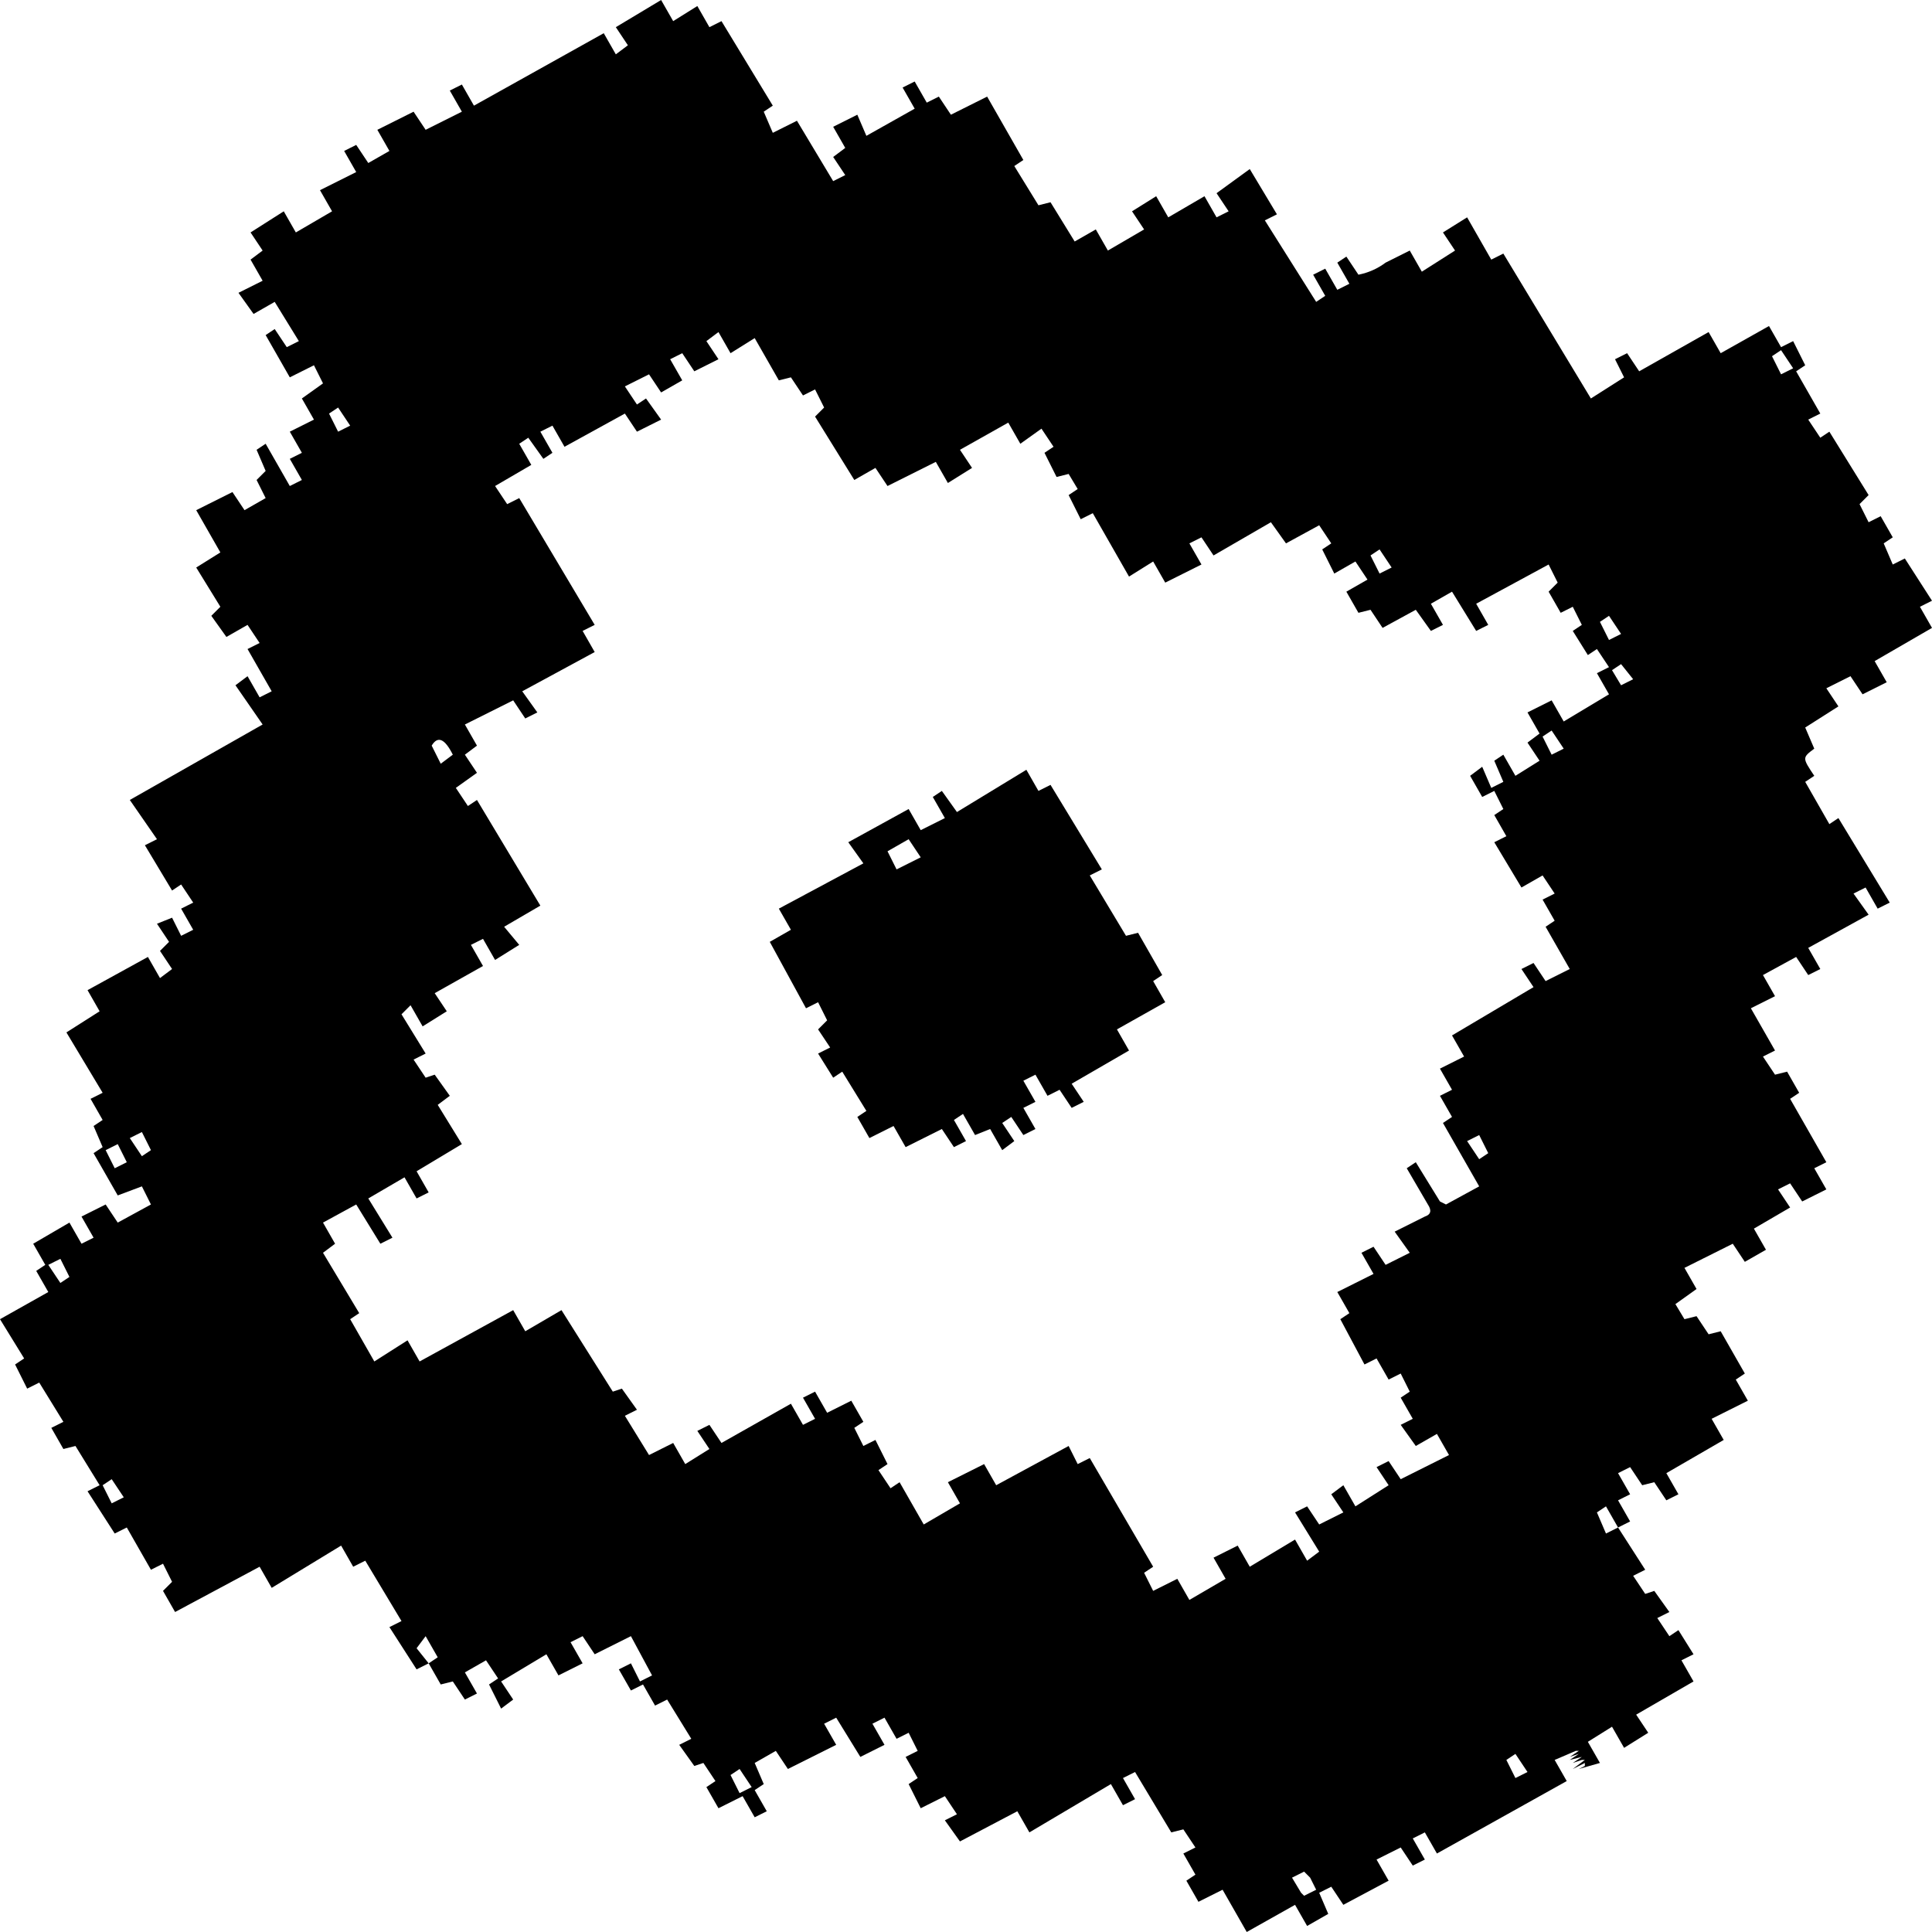
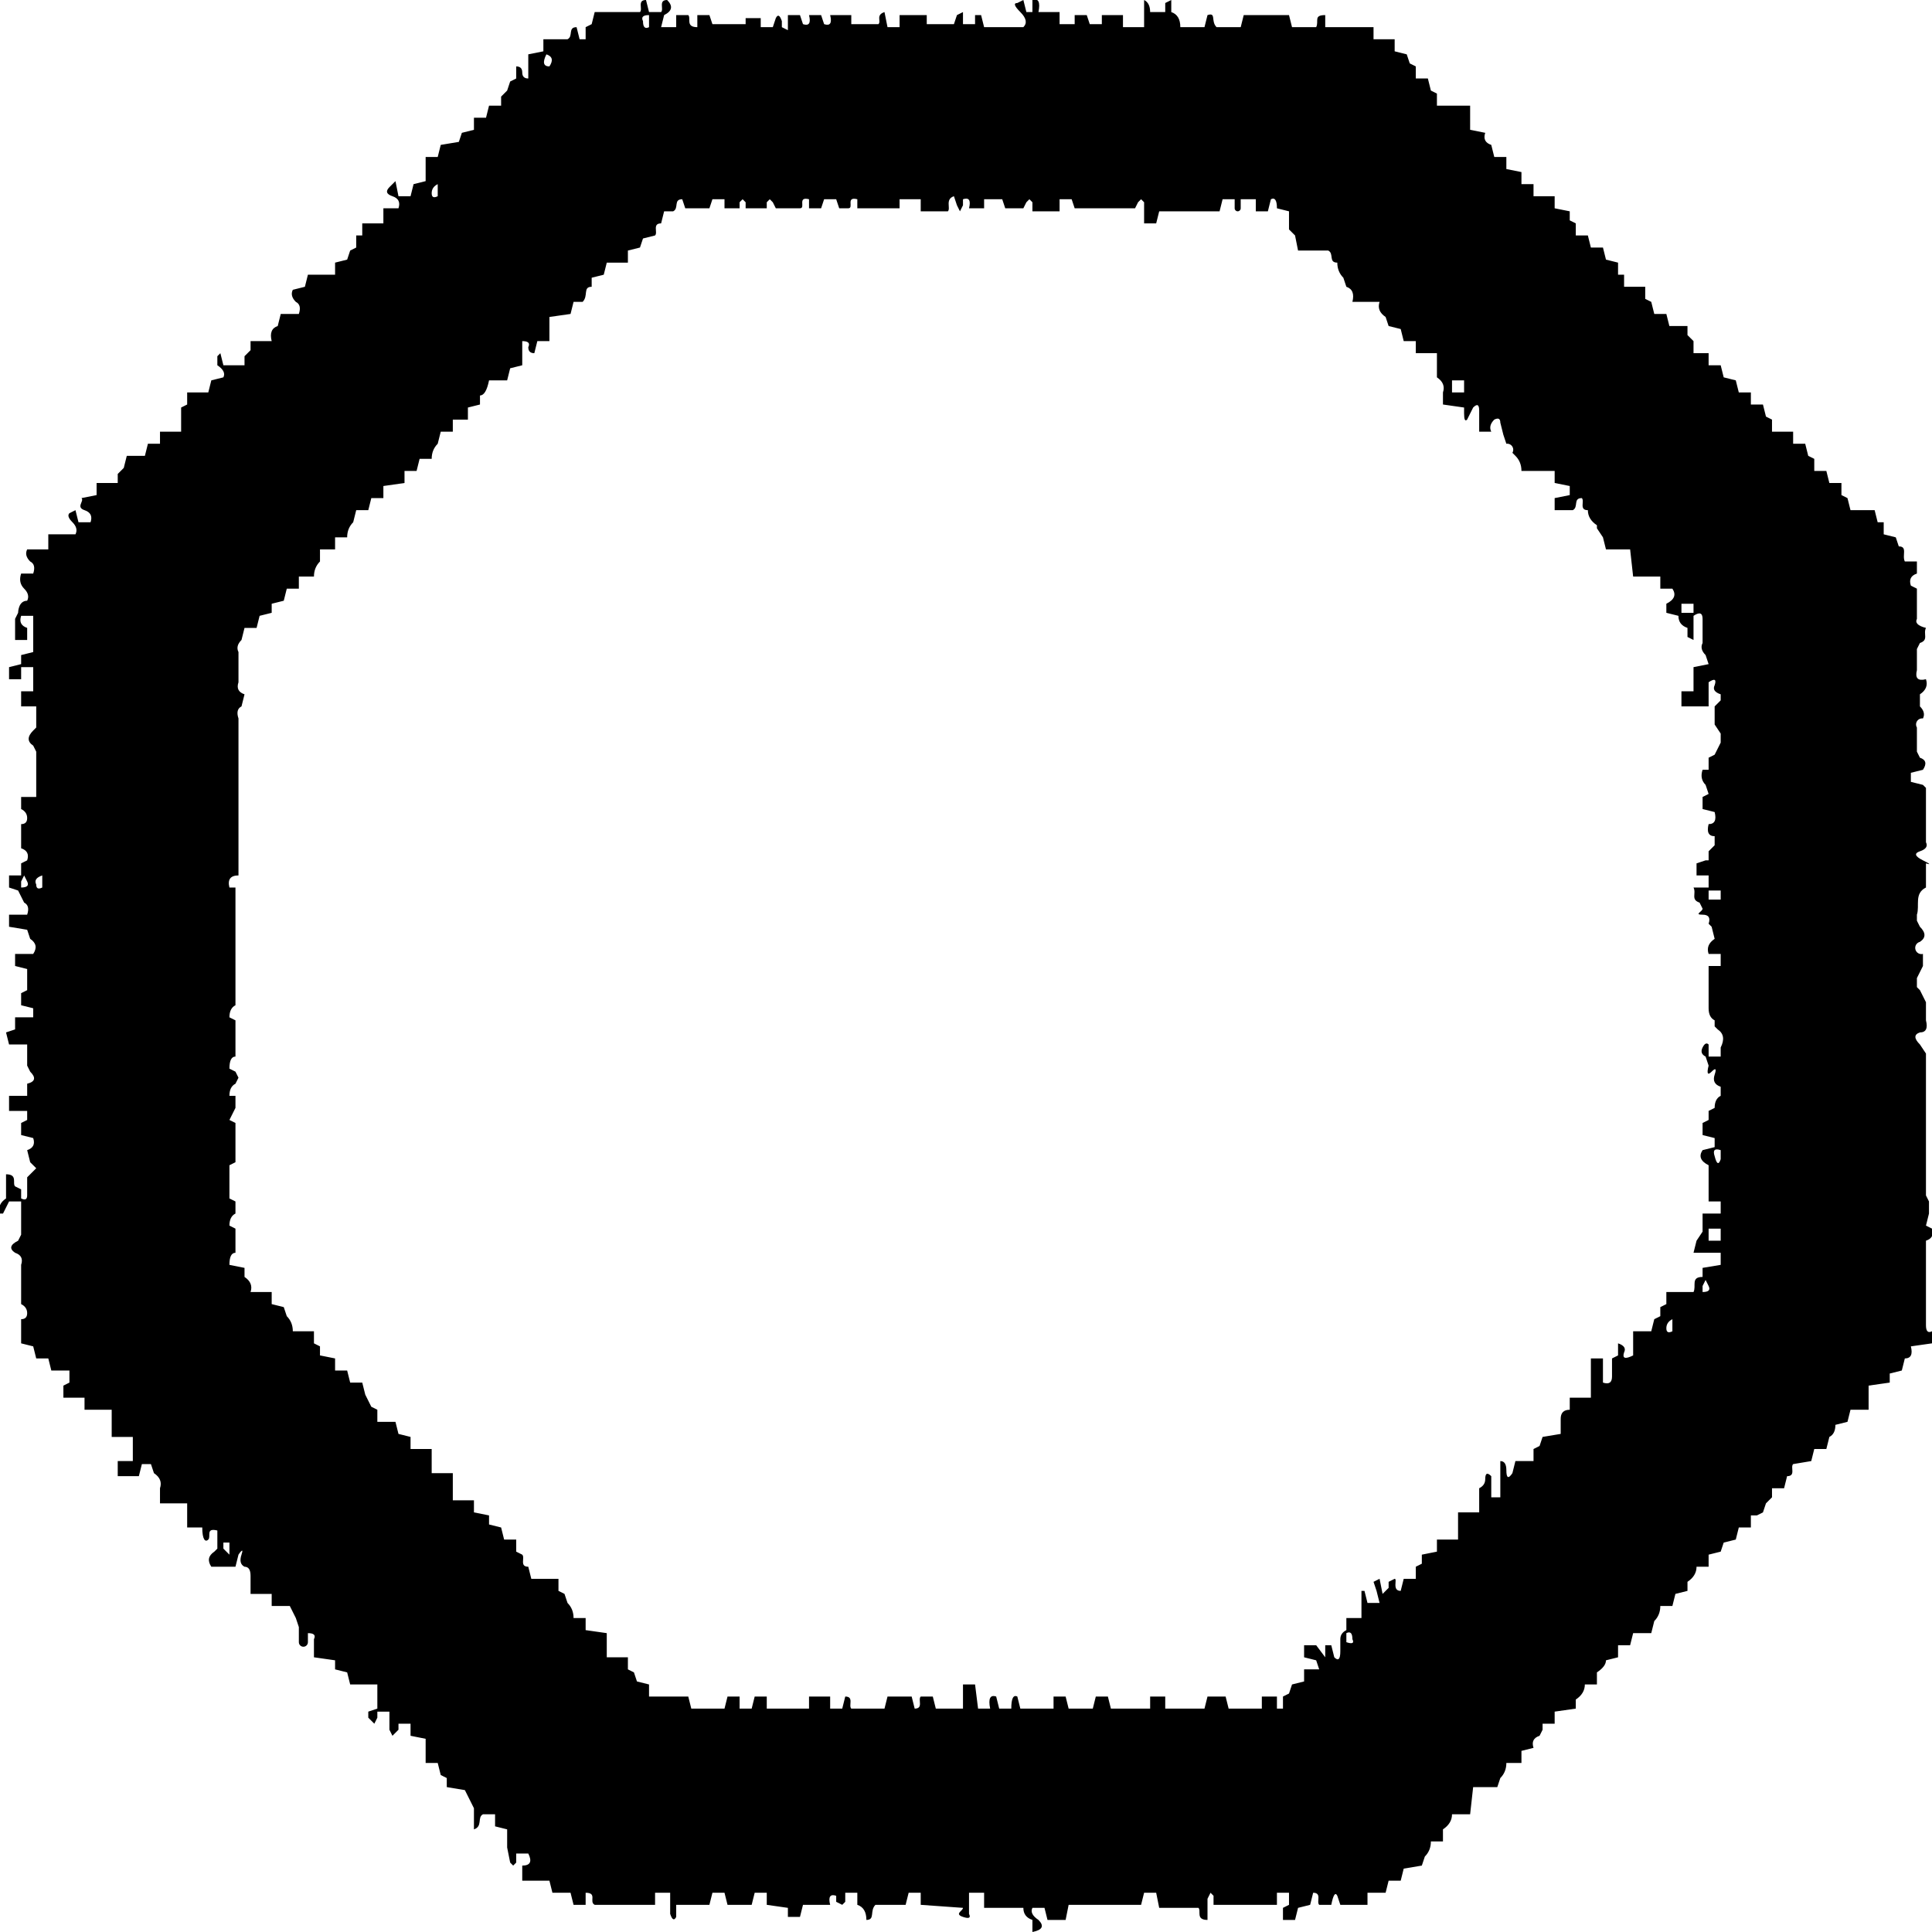
<svg xmlns="http://www.w3.org/2000/svg" viewBox="0 0 640 640">
-   <path d="m142 551-4 2-9-14 4-2-12-20-4 2-4-7-23 14-4-7-28 15-4-7 3-3-3-6-4 2-8-14-4 2-9-14 4-2-8-13-4 1-4-7 4-2-8-13-4 2-4-8 3-2-8-13 16-9-4-7 3-2-4-7 12-7 4 7 4-2-4-7 8-4 4 6 11-6-3-6-8 3-8-14 3-2-3-7 3-2-4-7 4-2-12-20 11-7-4-7 20-11 4 7 4-3-4-6 3-3-4-6 5-2 3 6 4-2-4-7 4-2-4-6-3 2-9-15 4-2-9-13 44-25-9-13 4-3 4 7 4-2-8-14 4-2-4-6-7 4-5-7 3-3-8-13 8-5-8-14 12-6 4 6 7-4-3-6 3-3-3-7 3-2 8 14 4-2-4-7 4-2-4-7 8-4-4-7 7-5-3-6-8 4-8-14 3-2 4 6 4-2-8-13-7 4-5-7 8-4-4-7 4-3-4-6 11-7 4 7 12-7-4-7 12-6-4-7 4-2 4 6 7-4-4-7 12-6 4 6 12-6-4-7 4-2 4 7 43-24 4 7 4-3-4-6 15-9 4 7 8-5 4 7 4-2 17 28-3 2 3 7 8-4 12 20 4-2-4-6 4-3-4-7 8-4 3 7 16-9-4-7 4-2 4 7 4-2 4 6 12-6 12 21-3 2 8 13 4-1 8 13 7-4 4 7 12-7-4-6 8-5 4 7 12-7 4 7 4-2-4-6 11-8 9 15-4 2 17 27 3-2-4-7 4-2 4 7 4-2-4-7 3-2 4 6q5-1 9-4l8-4 4 7 11-7-4-6 8-5 8 14 4-2 29 48 11-7-3-6 4-2 4 6 23-13 4 7 16-9 4 7 4-2 4 8-3 2 8 14-4 2 4 6 3-2 13 21-3 3 3 6 4-2 4 7-3 2 3 7 4-2 9 14-4 2 4 7-19 11 4 7-8 4-4-6-8 4 4 6-11 7 3 7c-4 3-4 3 0 9l-3 2 8 14 3-2 17 28-4 2-4-7-4 2 5 7-20 11 4 7-4 2-4-6-11 6 4 7-8 4 8 14-4 2 4 6 4-1 4 7-3 2 12 21-4 2 4 7-8 4-4-6-4 2 4 6-12 7 4 7-7 4-4-6-16 8 4 7-7 5 3 5 4-1 4 6 4-1 8 14-3 2 4 7-12 6 4 7-19 11 4 7-4 2-4-6-4 1-4-6-4 2 4 7-4 2 4 7-4 2 9 14-4 2 4 6 3-1 5 7-4 2 4 6 3-2 5 8-4 2 4 7-19 11 4 6-8 5-4-7-8 5 4 7-7 2 2-1v-1l-4 2 4-3h-1l-3 1 3-2-4 1 3-2-3 1 3-2h-1l-7 3 4 7-43 24-4-7-4 2 4 7-4 2-4-6-8 4 4 7-15 8-4-6-4 2 3 7-7 4-4-7-16 9-8-14-8 4-4-7 3-2-4-7 4-2-4-6-4 1-12-20-4 2 4 7-4 2-4-7-27 16-4-7-19 10-5-7 4-2-4-6-8 4-4-8 3-2-4-7 4-2-3-6-4 2-4-7-4 2 4 7-8 4-8-13-4 2 4 7-16 8-4-6-7 4 3 7-3 2 4 7-4 2-4-7-8 4-4-7 3-2-4-6-3 1-5-7 4-2-8-13-4 2-4-7-4 2-4-7 4-2 3 6 4-2-7-13-12 6-4-6-4 2 4 7-8 4-4-7-15 9 4 6-4 3-4-8 3-2-4-6-7 4 4 7-4 2-4-6-4 1zl3-2-4-7-3 4zm16-286 21 35-12 7 5 6-8 5-4-7-4 2 4 7-16 9 4 6-8 5-4-7-3 3 8 13-4 2 4 6 3-1 5 7-4 3 8 13-15 9 4 7-4 2-4-7-12 7 8 13-4 2-8-13-11 6 4 7-4 3 12 20-3 2 8 14 11-7 4 7 31-17 4 7 12-7 17 27 3-1 5 7-4 2 8 13 8-4 4 7 8-5-4-6 4-2 4 6 23-13 4 7 4-2-4-7 4-2 4 7 8-4 4 7-3 2 3 6 4-2 4 8-3 2 4 6 3-2 8 14 12-7-4-7 12-6 4 7 24-13 3 6 4-2 21 36-3 2 3 6 8-4 4 7 12-7-4-7 8-4 4 7 15-9 4 7 4-3-8-13 4-2 4 6 8-4-4-6 4-3 4 7 11-7-4-6 4-2 4 6 16-8-4-7-7 4-5-7 4-2-4-7 3-2-3-6-4 2-4-7-4 2-8-15 3-2-4-7 12-6-4-7 4-2 4 6 8-4-5-7 10-5q3-1 1-4l-7-12 3-2 8 13 2 1 11-6-12-21 3-2-4-7 4-2-4-7 8-4-4-7 27-16-4-6 4-2 4 6 8-4-8-14 3-2-4-7 4-2-4-6-7 4-9-15 4-2-4-7 3-2-3-6-4 2-4-7 4-3 3 7 4-2-3-7 3-2 4 7 8-5-4-6 4-3-4-7 8-4 4 7 15-9-4-7 4-2-4-6-3 2-5-8 3-2-3-6-4 2-4-7 3-3-3-6-24 13 4 7-4 2-8-13-7 4 4 7-4 2-5-7-11 6-4-6-4 1-4-7 7-4-4-6-7 4-4-8 3-2-4-6-11 6-5-7-19 11-4-6-4 2 4 7-12 6-4-7-8 5-12-21-4 2-4-8 3-2-3-5-4 1-4-8 3-2-4-6-7 5-4-7-16 9 4 6-8 5-4-7-16 8-4-6-7 4-13-21 3-3-3-6-4 2-4-6-4 1-8-14-8 5-4-7-4 3 4 6-8 4-4-6-4 2 4 7-7 4-4-6-8 4 4 6 3-2 5 7-8 4-4-6-20 11-4-7-4 2 4 7-3 2-5-7-3 2 4 7-12 7 4 6 4-2 25 42-4 2 4 7-24 13 5 7-4 2-4-6-16 8 4 7-4 3 4 6-7 5 4 6ZM35 381l3 6 4-2-3-6Zm77-238 4-2-4-6-3 2ZM47 383l3-2-3-6-4 2Zm-24 40-3-6-4 2 4 6Zm507-217 3 6 4-2-4-6ZM37 490l-3 2 3 6 4-2Zm453-114-4 2 4 6 3-2Zm-62 246 3 5 1 1 4-2-2-4-2-2ZM150 250q-4-8-7-3l3 6Zm444-128-4-6-3 2 3 6Zm-137 68 4-2-4-6-3 2ZM242 588l3 6 4-2-4-6Zm294-82-4-7-3 2 3 7Zm-37 77 3 6 4-2-4-6Zm15-333 4-2-4-6-3 2Zm23-23 4-2-4-5-3 2Z" />
-   <path d="m351 361-4 2-4-7-4 2 4 7-4 2 4 7-4 2-4-6-3 2 4 6-4 3-4-7-5 2-4-7-3 2 4 7-4 2-4-6-12 6-4-7-8 4-4-7 3-2-8-13-3 2-5-8 4-2-4-6 3-3-3-6-4 2-12-22 7-4-4-7 28-15-5-7 20-11 4 7 8-4-4-7 3-2 5 7 23-14 4 7 4-2 17 28-4 2 12 20 4-1 8 14-3 2 4 7-16 9 4 7-19 11 4 6-4 2Zm-54-73 8-4-4-6-7 4Z" />
+   <path d="M284 631v-4h-4v3l-1 1-2-1v-2q-3-1-2 3h-9l-1 4h-4v-3l-7-1v-4h-4l-1 4h-8l-1-4h-4l-1 4h-11v4q-1 2-2-1v-7h-5v4h-20c-2-1 1-4-3-4v4h-4l-1-4h-6l-1-4h-9v-5q4 0 2-4h-4v3l-1 1-1-1-1-5v-6l-4-1v-4h-4c-2 1 0 4-3 5v-7l-1-2-2-4-6-1v-3l-2-1-1-4h-4v-8l-5-1v-4h-4v2l-2 2-1-2v-6h-4v2l-1 2-2-2v-2l3-1v-8h-9l-1-4-4-1v-3l-7-1v-6q1-2-2-2v3a1 1 0 0 1-3 0v-5l-1-3-2-4h-6v-4h-7v-6q0-3-2-3-2-1-1-4c1-3-1 0-1 0l-1 4h-8q-2-3 1-5l1-1v-6c-4-1-2 2-3 3s-2 0-2-4h-5v-8h-9v-5q1-3-2-5l-1-3h-3l-1 4h-7v-5h5v-8h-7v-9h-9v-4h-7v-4l2-1v-4h-6l-1-4h-4l-1-4-4-1v-8q2 0 2-2t-2-3v-13q1-3-2-4-3-2 1-4l1-2v-11H3l-2 4H0q-1-3 2-5v-8c4 0 2 3 3 4l2 1v3q2 1 2-1v-6l3-3-2-2-1-4q3-1 2-4l-4-1v-4l2-1v-3H3v-5h6v-4q4-1 1-4l-1-2v-7H3l-1-4 3-1v-4h6v-3l-4-1v-4l2-1v-7l-4-1v-4h6q2-3-1-5l-1-3-6-1v-4h6q1-3-1-4l-2-4-3-1v-4h4v-4l2-1q1-3-2-4v-8q2 0 2-2t-2-3v-4h5v-15l-1-2q-3-2 0-5l1-1v-7H7v-5h4v-8H7v4H3v-4l4-1v-3l4-1v-12H7q-1 3 2 4v4H5v-7l1-2s0-4 3-4q1-2-1-4t-1-5h4q1-3-1-4-2-2-1-4h7v-5h9q1-2-1-4t-1-3l2-1 1 4h4q1-3-2-4c-3-1 0-3-1-4l5-1v-4h7v-3l2-2 1-4h6l1-4h4v-4h7v-8l2-1v-4h7l1-4 4-1q1-2-2-4v-3l1-1 1 4h7v-3l2-2v-3h7q-1-4 2-5l1-4h6q1-3-1-4-2-2-1-4l4-1 1-4h9v-4l4-1 1-3 2-1v-4h2v-4h7v-5h5q1-3-2-4t-1-3l2-2 1 5h4l1-4 4-1v-8h4l1-4 6-1 1-3 4-1v-4h4l1-4h4v-3l2-2 1-3 2-1v-4q2 0 2 2t2 2v-8l5-1v-4h8c2-1 0-4 3-4l1 4h2V9l2-1 1-4h15c1-1-1-4 2-4l1 4h4c1-1-1-4 2-4q3 3-1 5l-1 4h5V5h4c1 1-1 4 3 4V5h4l1 3h11V6h5v3h4l1-3q1-2 2 1v2l2 1V5h4l1 3q3 1 2-3h4l1 3q3 1 2-3h7v3h9c1-1-1-3 2-4l1 5h4V5h9v3h9l1-3 2-1v4h4V5h2l1 4h13q2-2-1-5t-1-3l2-1 1 4h2V0q3-1 2 4h7v4h5V5h4l1 3h4V5h7v4h7V0q2 1 2 4h5V1l2-1v4q3 1 3 5h8l1-4c3-1 1 2 3 4h8l1-4h15l1 4h8c1-2-1-4 3-4v4h16v4h7v4l4 1 1 3 2 1v4h4l1 4 2 1v4h11v8l5 1q-1 3 2 4l1 4h4v4l5 1v4h4v4h7v4l5 1v3l2 1v4h4l1 4h4l1 4 4 1v4h2v4h7v4l2 1 1 4h4l1 4h6v3l2 2v4h5v4h4l1 4 4 1 1 4h4v4h4l1 4 2 1v4h7v4h4l1 4 2 1v4h4l1 4h4v4l2 1 1 4h8l1 4h2v4l4 1 1 3c3 0 1 3 2 5h4v4q-3 1-2 4l2 1v10q-1 2 3 3c-1 2 1 4-2 5l-1 2v7q-1 4 3 3 1 3-2 5v4q2 2 1 4a2 2 0 0 0-2 3v8l1 2q3 1 1 4l-4 1v3l4 1 1 1v18q1 2-2 3t1 3c4 2 1 1 1 1v8c-4 2-2 6-3 9v2l1 2q3 3 0 5a2 2 0 0 0 1 4v4l-2 4v3l1 1 2 4v6q1 4-2 4-3 1 0 4l2 3v47l1 2v4l-1 4 2 1q1 3-2 4v28q0 3 2 2v4l-7 1q1 4-2 4l-1 4-4 1v3l-7 1v8h-6l-1 4-4 1q0 3-2 4l-1 4h-4l-1 4-6 1c-1 1 1 4-2 4l-1 4h-4v3l-2 2-1 3-2 1h-2v4h-4l-1 4-4 1-1 3-4 1v4h-4q0 3-3 5v3l-4 1-1 4h-4q0 3-2 5l-1 4h-6l-1 4h-4v4l-4 1q0 2-3 4v4h-4q0 3-3 5v3l-7 1v4h-4v2l-1 2q-3 1-2 4l-4 1v4h-5q0 3-2 5l-1 3h-8l-1 9h-6q0 3-3 5v4h-4q0 3-2 5l-1 3-6 1-1 4h-4l-1 4h-6v4h-9l-1-3q-1-2-2 3h-4c-1-1 1-4-2-4l-1 4-4 1-1 4h-4v-4l2-1v-4h-4v4h-21v-3l-1-1-1 2v7c-4 0-2-3-3-4h-13l-1-5h-4l-1 4h-24l-1 5h-6l-1-4h-4q-1 2 2 4 3 3-2 4v-4q-3-1-3-4h-13v-5h-5v7q1 2-2 1c-3-1 0-2 0-3l-14-1v-4h-4l-1 4h-10c-2 2 0 5-3 5q0-4-3-5M150 488v9h7v4l5 1v3l4 1 1 4h4v4l2 1c1 1-1 4 2 4l1 4h9v4l2 1 1 3q2 2 2 5h4v4l7 1v8h7v4l2 1 1 3 4 1v4h13l1 4h11l1-4h4v4h4l1-4h4v4h14v-4h7v4h4l1-4c3 0 1 3 2 4h11l1-4h8l1 4c3 0 1-3 2-4h4l1 4h9v-8h4l1 8h4q-1-5 2-4l1 4h4q0-5 2-4l1 4h11v-4h4l1 4h8l1-4h4l1 4h13v-4h5v4h13l1-4h6l1 4h11v-4h5v4h2v-4l2-1 1-3 4-1v-4h5l-1-3-4-1v-4h4l3 4v-4h2l1 4q2 2 2-2v-4q0-2 2-3v-4h5v-9h1l1 4h4l-1-4-1-3 2-1 1 5 2-2v-2l2-1c1 0-1 4 2 4l1-4h4v-4l2-1v-3l5-1v-4h7v-9h7v-8q2-1 2-3 0-3 2-1v7h3v-12q2 0 2 3 0 4 2 1l1-4h6v-4l2-1 1-3 6-1v-5q0-3 3-3v-4h7v-13h4v8q3 1 3-2v-6l2-1v-4q3 1 2 3-1 3 3 1v-8h6l1-4 2-1v-3l2-1v-4h9c1-2-1-5 3-5v-3l6-1v-4h-9l1-4 2-3v-6h6v-4h-4v-12q-4-2-2-5l4-1v-3l-4-1v-4l2-1v-3l2-1q0-3 2-4v-3q-3-1-2-4t-1-1-1-2l-1-3q-2-1-1-3t2-1v4h4v-3q2-4-1-6l-1-1v-2q-2-1-2-4v-14h4v-4h-4q-1-3 2-5l-1-4-1-1q1-3-2-3c-3 0 0-1 0-2l-1-2c-3-1-1-3-2-5h5v-4h-4v-4l3-1h1v-3l2-2v-3q-3 0-2-4 3 0 2-4l-4-1v-4l2-1-1-3q-2-2-1-5h2v-4l2-1 2-4v-3l-2-3v-6l2-2v-2q-3-1-2-3 1-3-2-1v8h-9v-5h4v-8l5-1-1-3q-2-2-1-4v-8q0-3-3-1v8l-2-1v-3q-3-1-3-4l-4-1v-3q4-2 2-5h-4v-4h-9l-1-9h-8l-1-4-2-3v-1q-3-2-3-5c-3 0-1-3-2-4-3 0-1 3-3 4h-6v-4l5-1v-3l-5-1v-4h-11q0-3-2-5l-1-1a2 2 0 0 0-2-3l-1-3-1-4q0-2-2-1-2 2-1 4h-4v-7q0-3-2-1l-1 2-1 2q-1 1-1-2v-2l-7-1v-4q1-3-2-5v-8h-7v-4h-4l-1-4-4-1-1-3q-3-2-2-5h-9q1-4-2-5l-1-3q-2-2-2-5c-3 0-1-3-3-4h-10l-1-5-2-2v-6l-4-1q0-4-2-3l-1 4h-4v-4h-5v3a1 1 0 0 1-2 0v-3h-4l-1 4h-20l-1 4h-4v-7l-1-1-1 1-1 2h-20l-1-3h-4v4h-9v-3l-1-1-1 1-1 2h-6l-1-3h-6v3h-5q1-4-2-3v2l-1 2-1-2-1-3c-3 1-1 4-2 5h-9v-4h-7v3h-14v-3c-4-1-1 3-3 3h-3l-1-3h-4l-1 3h-4v-3c-4-1-1 3-3 3h-8l-1-2-1-1-1 1v2h-7v-2l-1-1-1 1v2h-5v-3h-4l-1 3h-8l-1-3c-3 0-1 3-3 4h-3l-1 4c-3 0-1 3-2 4l-4 1-1 3-4 1v4h-7l-1 4-4 1v3c-3 0-1 3-3 5h-3l-1 4-7 1v8h-4l-1 4q-2 0-2-2 1-2-2-2v8l-4 1-1 4h-6q-1 5-3 5v3l-4 1v4h-5v4h-4l-1 4q-2 2-2 5h-4l-1 4h-4v4l-7 1v4h-4l-1 4h-4l-1 4q-2 2-2 5h-4v4h-5v4q-2 2-2 5h-5v4h-4l-1 4-4 1v3l-4 1-1 4h-4l-1 4q-2 2-1 4v10q-1 3 2 4l-1 4q-2 1-1 4v52q-4 0-3 4h2v39q-2 1-2 4l2 1v12q-2 0-2 4l2 1 1 2-1 2q-2 1-2 4h2v4l-2 4 2 1v13l-2 1v11l2 1v4q-2 1-2 4l2 1v8q-2 0-2 4l5 1v3q3 2 2 5h7v4l4 1 1 3q2 2 2 5h7v4l2 1v3l5 1v4h4l1 4h4l1 4 2 4 2 1v4h6l1 4 4 1v4h7v8Zm331-362v4h4v-4Zm89 169h-4v3h4Zm-9-92v-3h-4v3Zm9 208v-4h-4v4Zm-6 17q3 0 2-2l-1-2-1 2zM7 294q3 0 2-2l-1-2-1 2zm439 247v3q3 1 2-1 0-3-2-2M76 515v-4h-2v2zM14 290q-3 1-2 3 0 2 2 1ZM145 61q-2 1-2 3t2 1Zm36-43q-2 4 1 4 2-3-1-4m34-13q-3 0-2 2 0 3 2 2Zm339 432q-2 1-2 3t2 1Zm16-56q-3-1-2 2 1 4 2 1Z" />
</svg>
